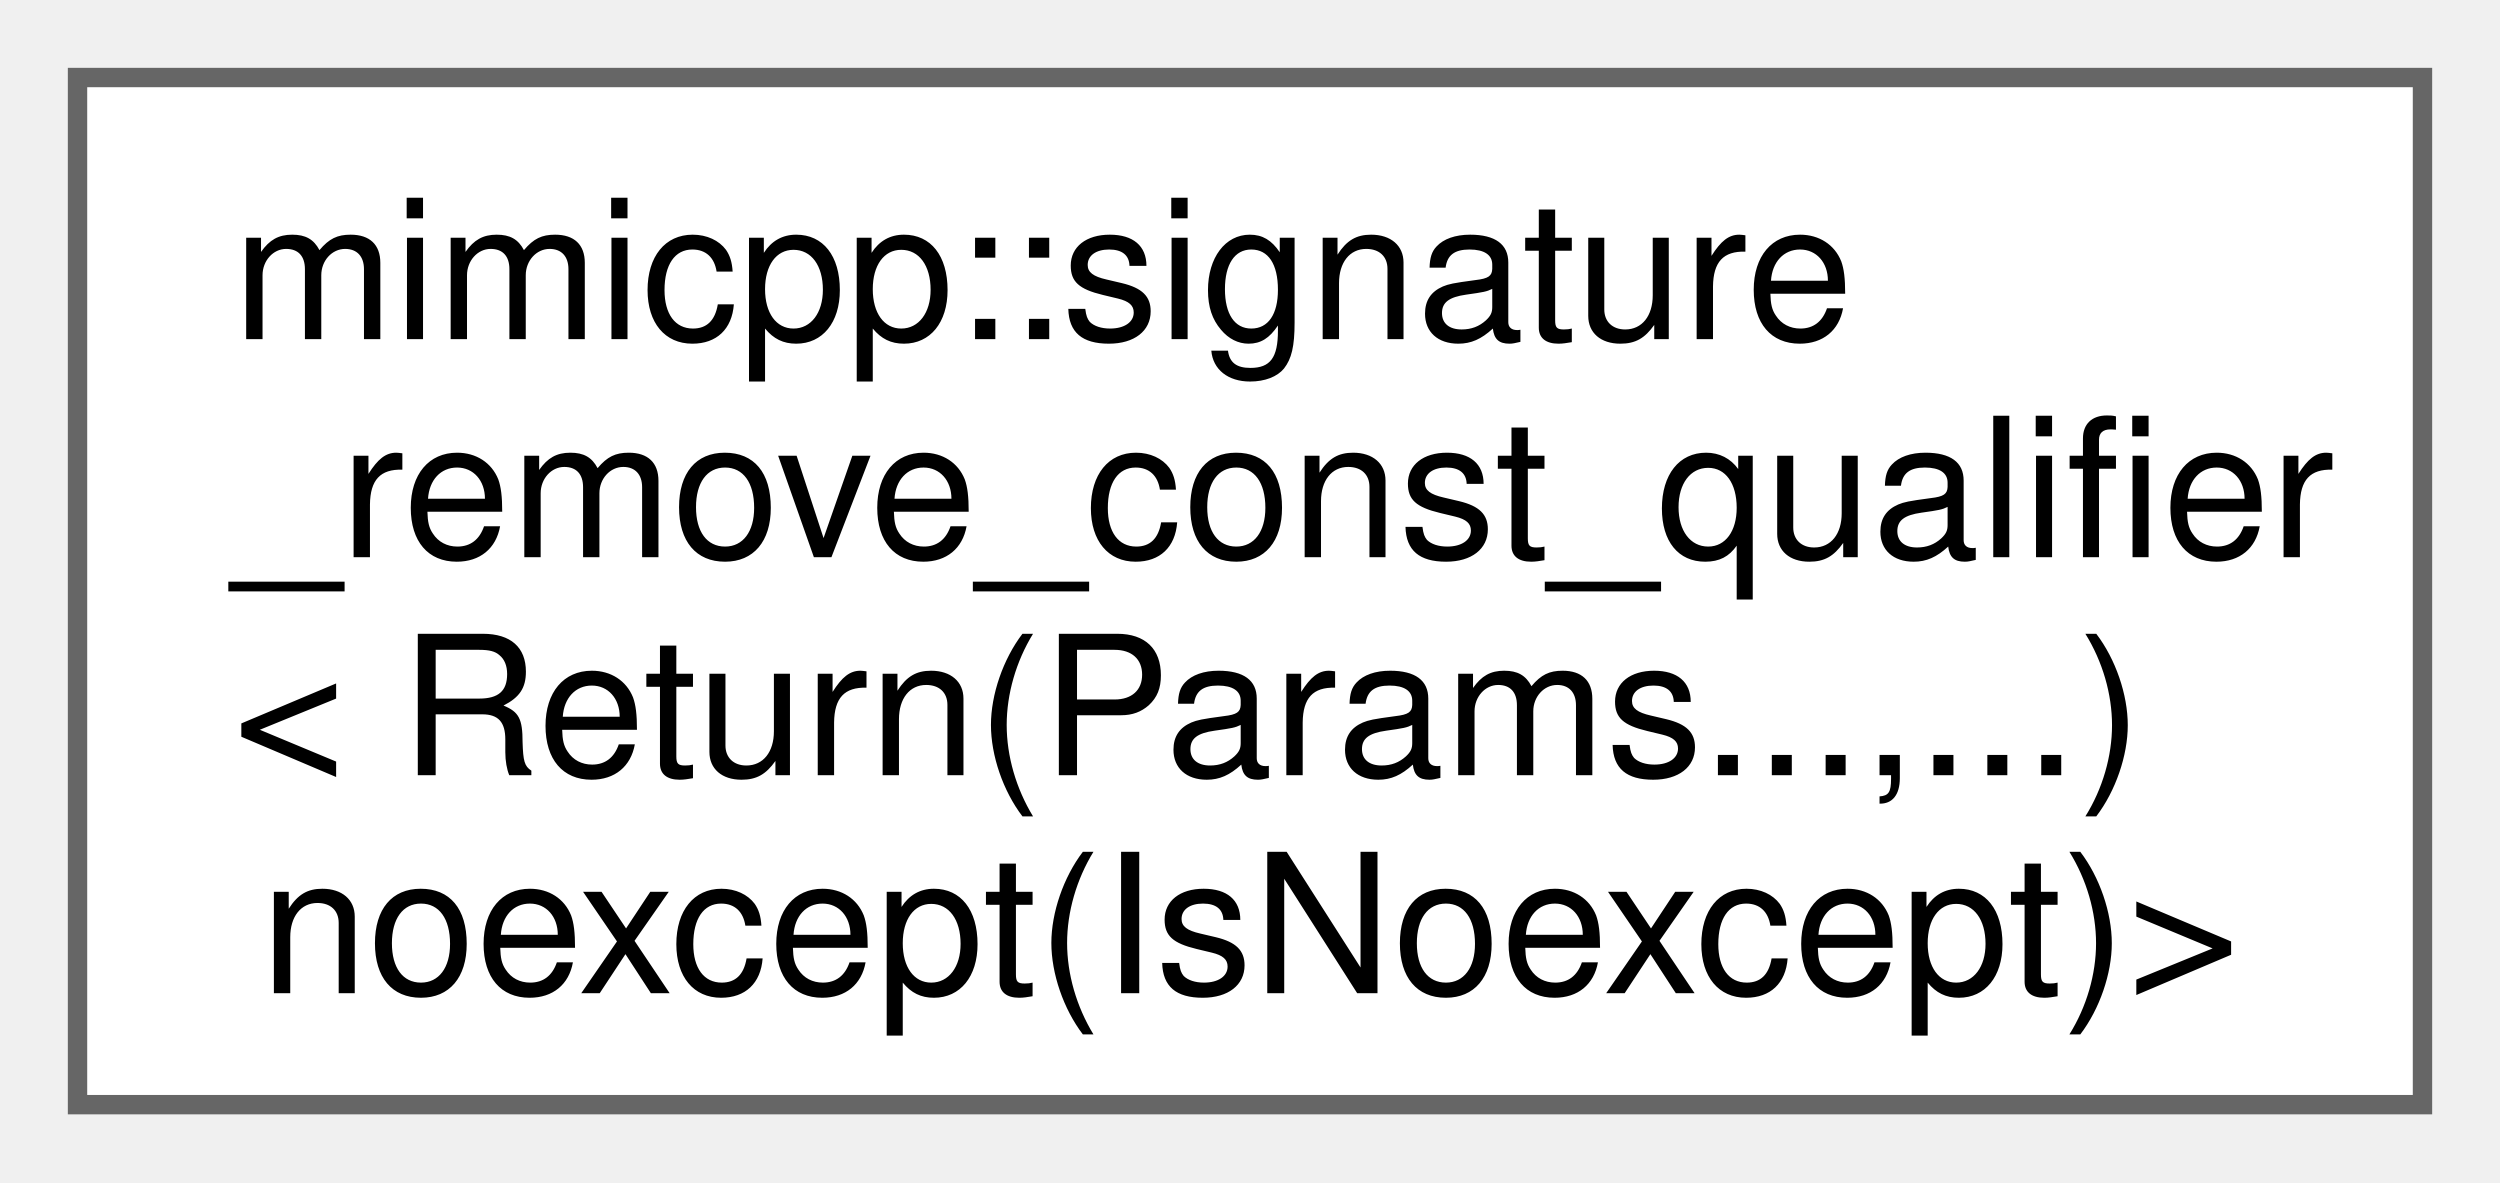
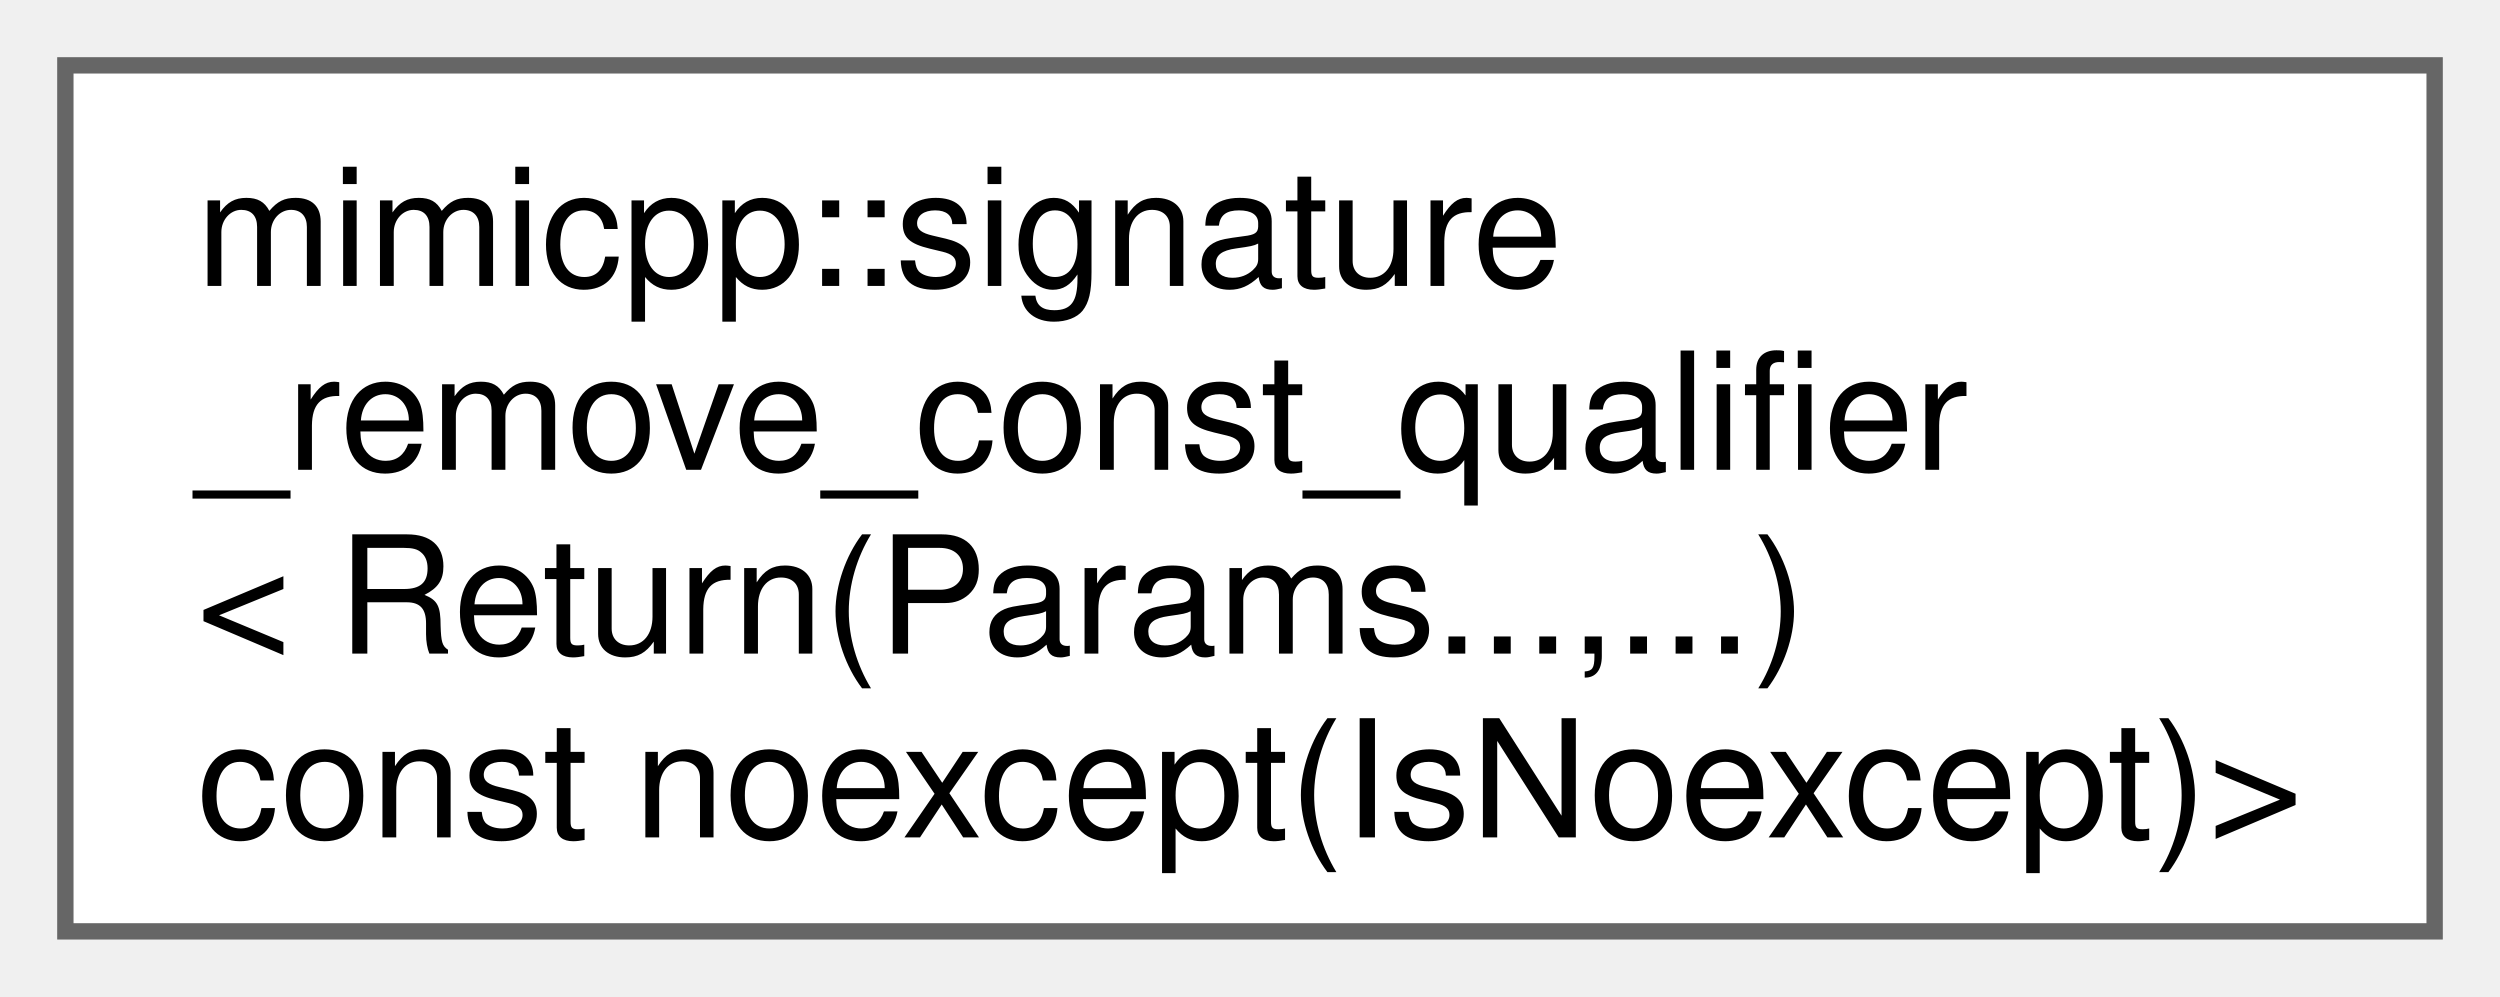
- <svg xmlns="http://www.w3.org/2000/svg" xmlns:xlink="http://www.w3.org/1999/xlink" width="129pt" height="61pt" viewBox="0.00 0.00 129.00 61.00">
+ <svg xmlns="http://www.w3.org/2000/svg" xmlns:xlink="http://www.w3.org/1999/xlink" width="153pt" height="61pt" viewBox="0.00 0.00 153.00 61.00">
  <g id="graph0" class="graph" transform="scale(1 1) rotate(0) translate(4 57)">
    <g id="Node000000" class="node">
      <g id="a_Node000000">
-         <a xlink:href="d2/d78/structmimicpp_1_1signature__remove__const__qualifier_3_01_return_07_params_8_8_8_00_8_8_8_08_01noexcept_07_is_noexcept_08_4.html" target="_top" xlink:title=" ">
-           <polygon fill="white" stroke="#666666" points="121,-53 0,-53 0,0 121,0 121,-53" />
+         <a xlink:href="d6/d57/structmimicpp_1_1signature__remove__const__qualifier_3_01_return_07_params_8_8_8_00_8_8_8_08_01cef1d37cd566a214029f118beae1aa793.html" target="_top" xlink:title=" ">
+           <polygon fill="white" stroke="#666666" points="145,-53 0,-53 0,0 145,0 145,-53" />
          <text text-anchor="start" x="8" y="-39.5" font-family="Helvetica,sans-Serif" font-size="10.00">mimicpp::signature</text>
          <text text-anchor="start" x="8" y="-28.25" font-family="Helvetica,sans-Serif" font-size="10.00">_remove_const_qualifier</text>
          <text text-anchor="start" x="8" y="-17" font-family="Helvetica,sans-Serif" font-size="10.00">&lt; Return(Params...,...)</text>
-           <text text-anchor="middle" x="60.5" y="-5.75" font-family="Helvetica,sans-Serif" font-size="10.00"> noexcept(IsNoexcept)&gt;</text>
+           <text text-anchor="middle" x="72.5" y="-5.75" font-family="Helvetica,sans-Serif" font-size="10.00"> const noexcept(IsNoexcept)&gt;</text>
        </a>
      </g>
    </g>
  </g>
</svg>
